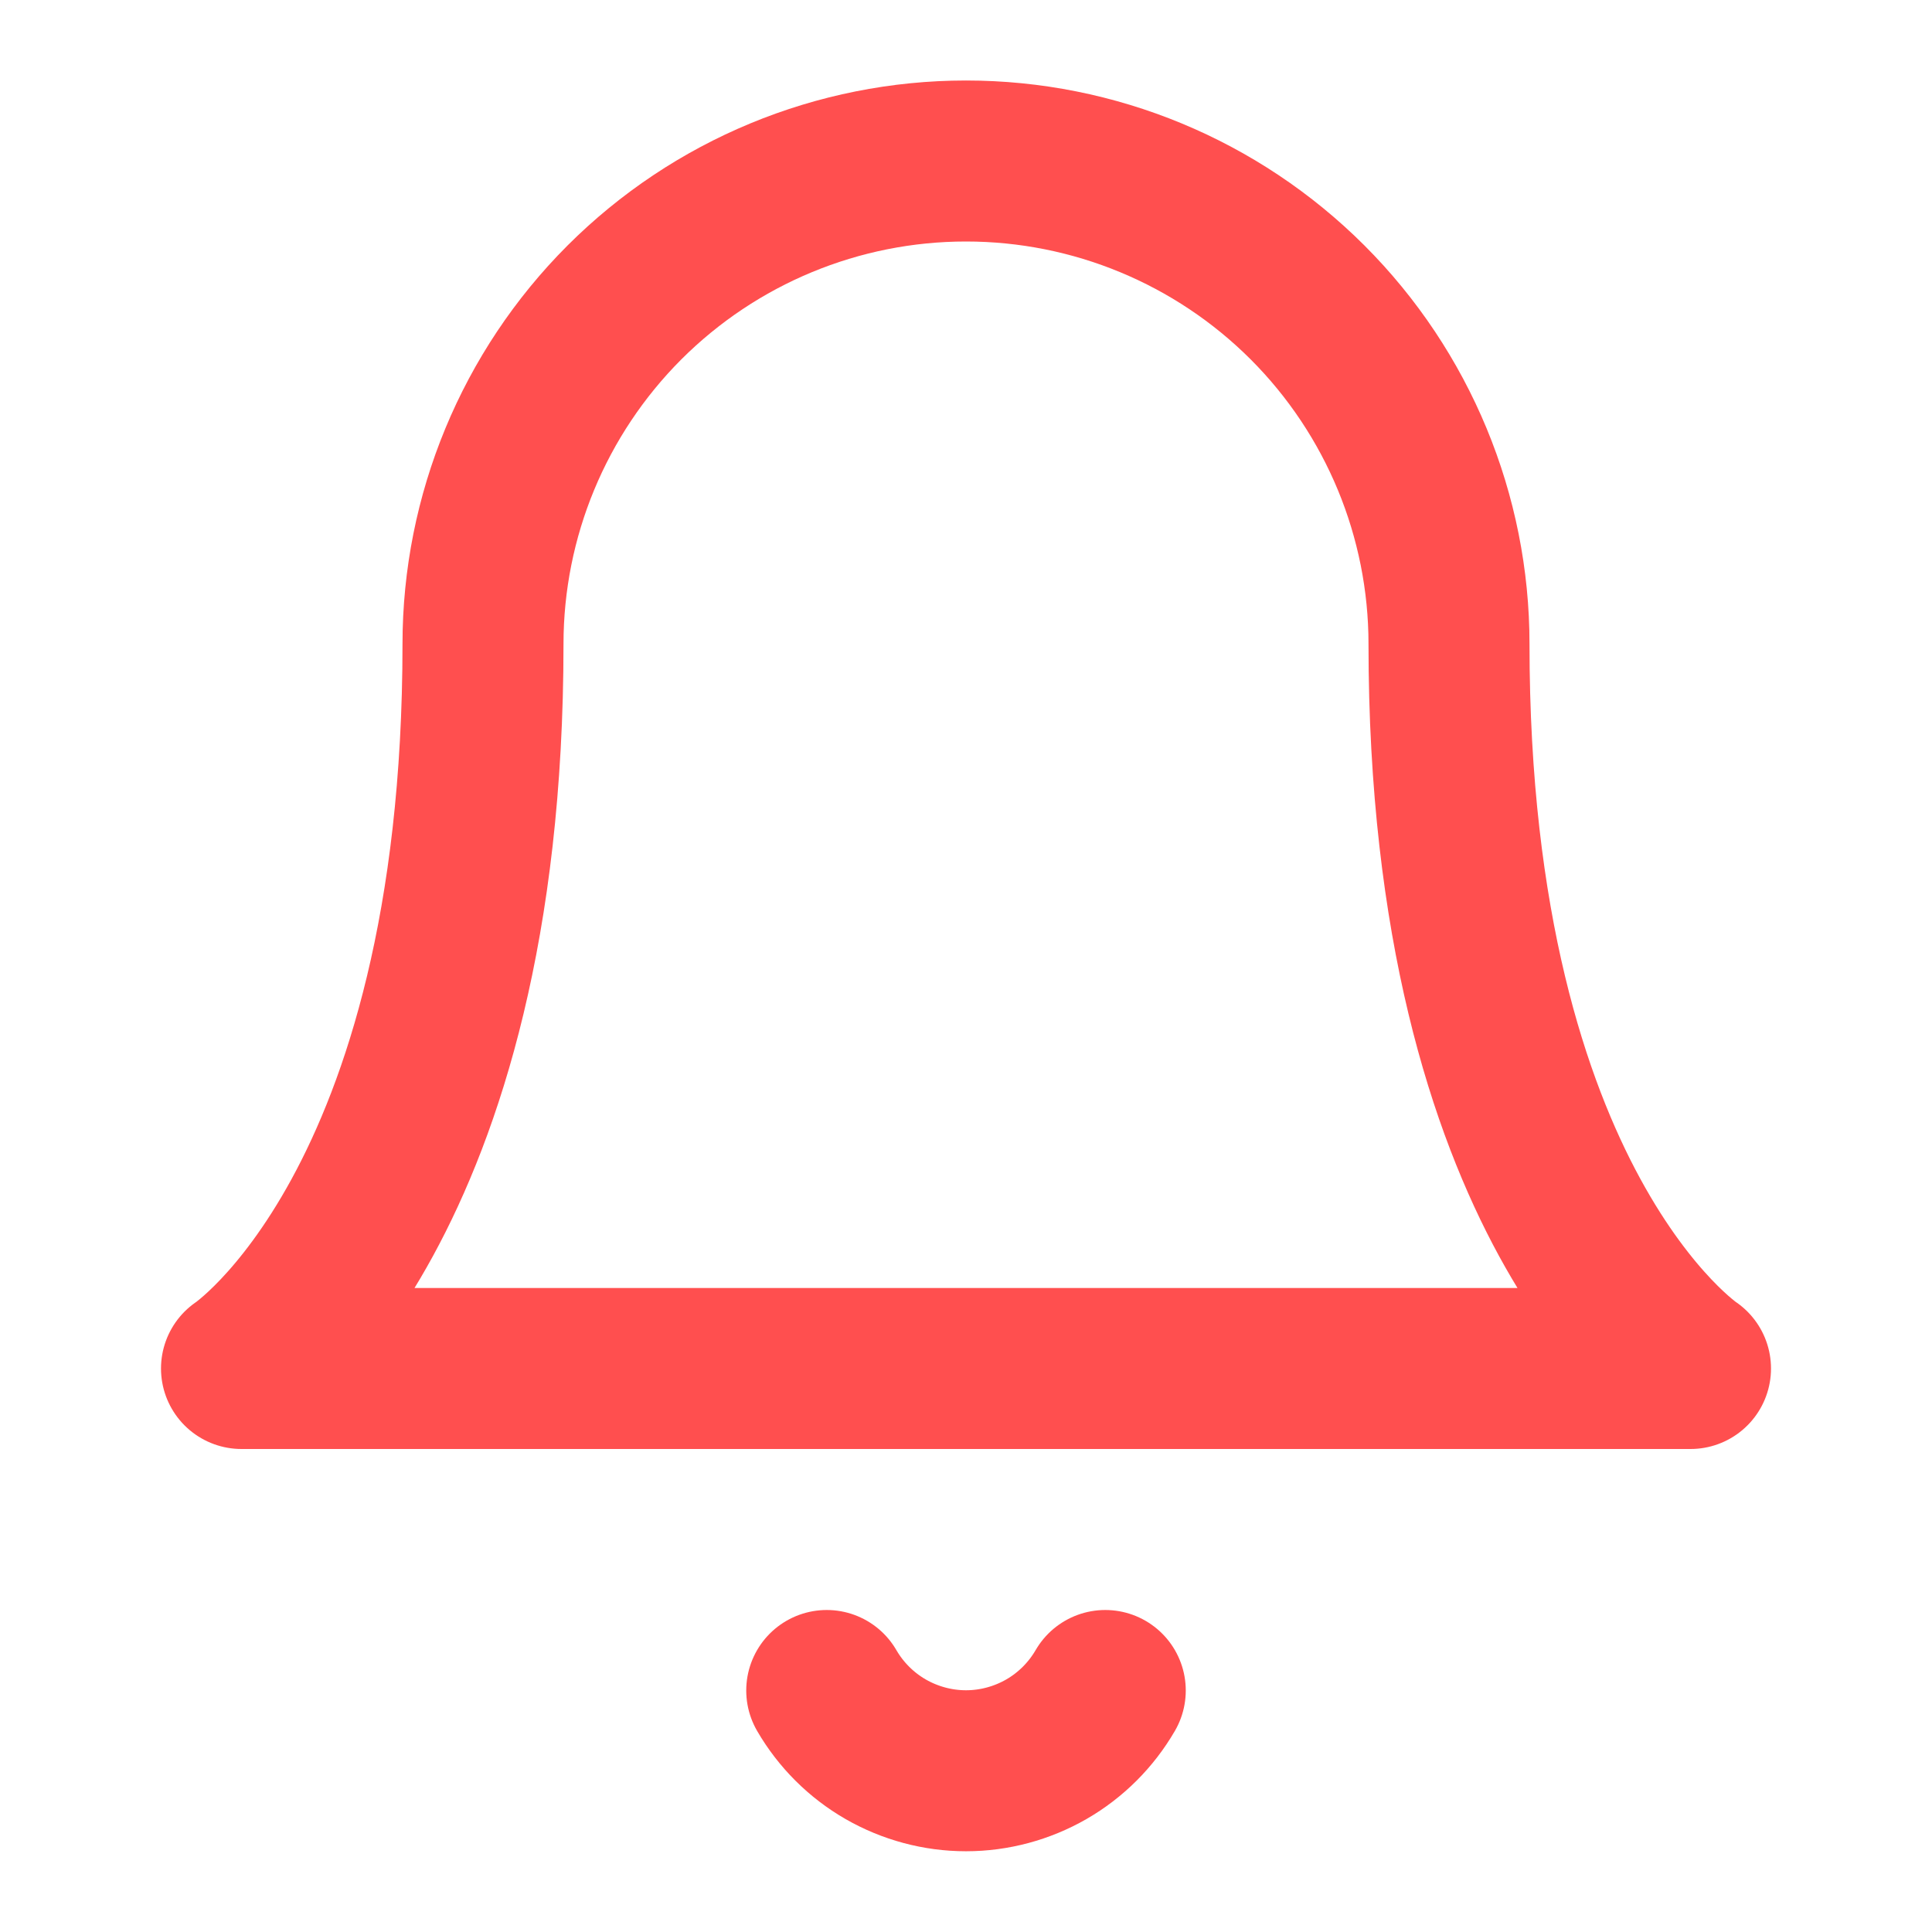
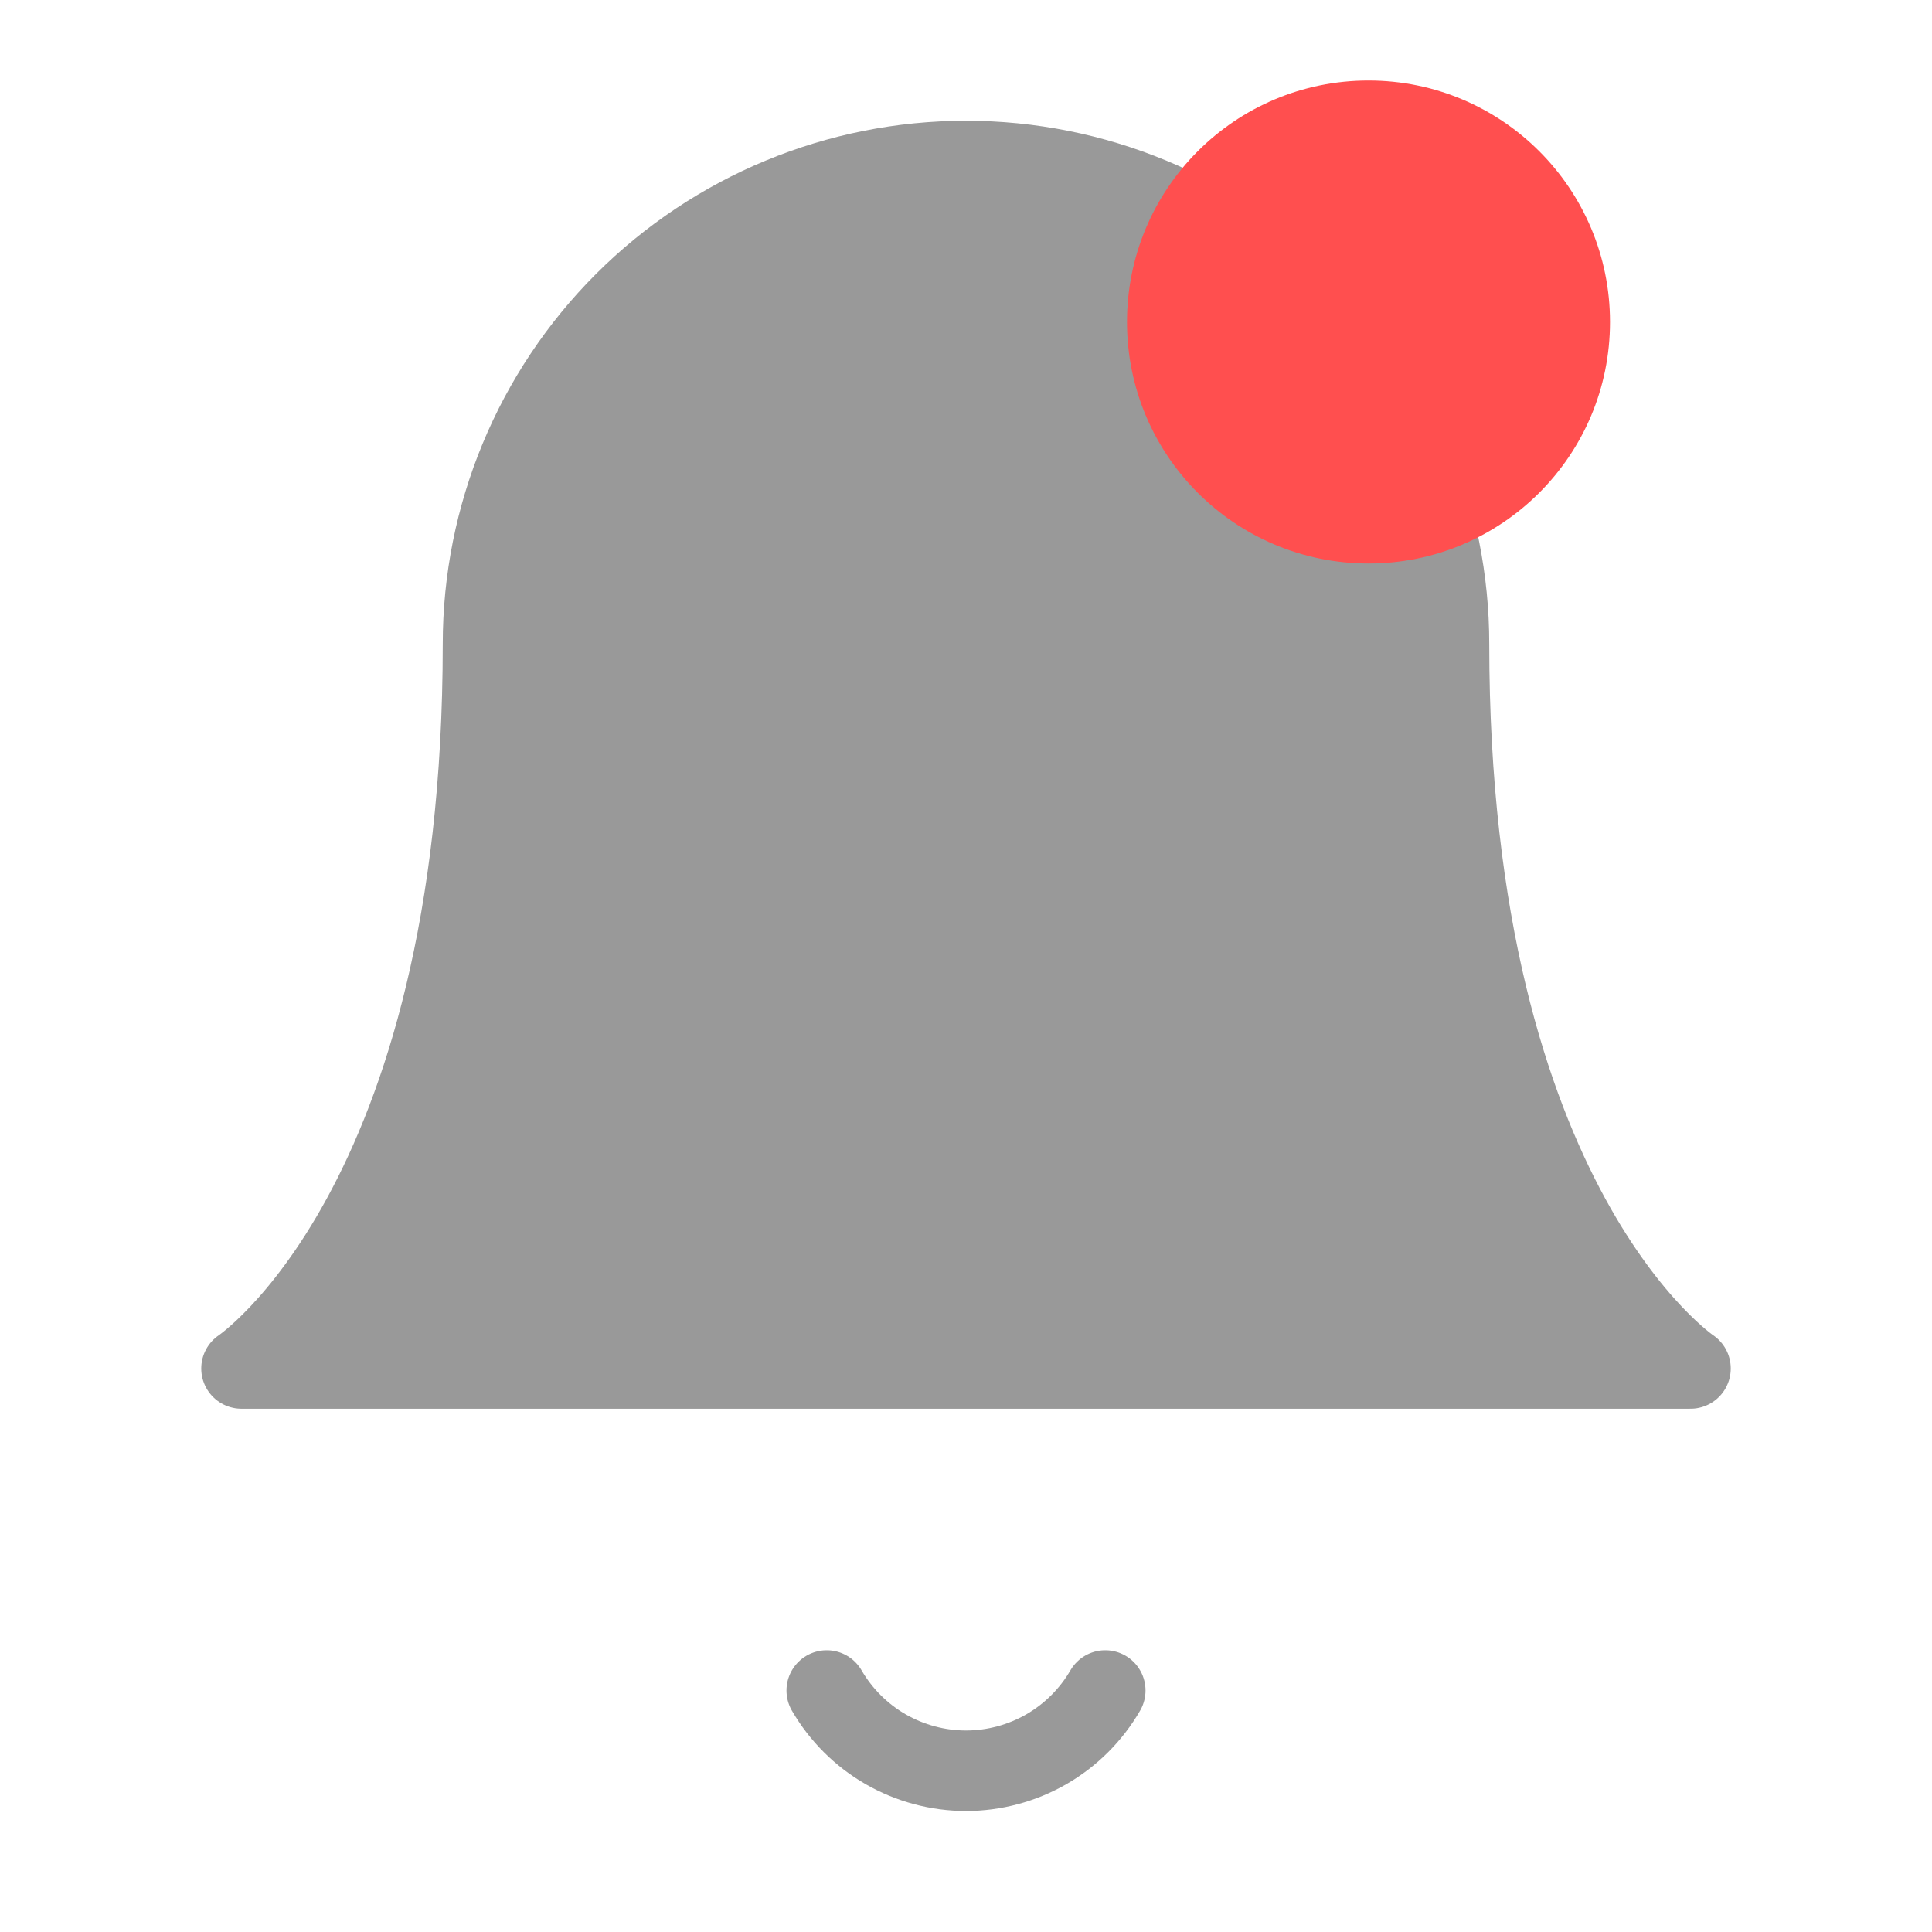
<svg xmlns="http://www.w3.org/2000/svg" width="24" height="24" viewBox="0 0 24 24" fill="none">
-   <path d="M18 8C18 6.409 17.368 4.883 16.243 3.757C15.117 2.632 13.591 2 12 2C10.409 2 8.883 2.632 7.757 3.757C6.632 4.883 6 6.409 6 8C6 15 3 17 3 17H21C21 17 18 15 18 8Z" stroke="#FF4F4F" stroke-width="2" stroke-linecap="round" stroke-linejoin="round" />
-   <path d="M13.73 21C13.554 21.303 13.302 21.555 12.998 21.73C12.695 21.904 12.35 21.997 12 21.997C11.65 21.997 11.305 21.904 11.002 21.73C10.698 21.555 10.446 21.303 10.27 21" stroke="#FF4F4F" stroke-width="2" stroke-linecap="round" stroke-linejoin="round" />
+   <path d="M18 8C18 6.409 17.368 4.883 16.243 3.757C15.117 2.632 13.591 2 12 2C10.409 2 8.883 2.632 7.757 3.757C6.632 4.883 6 6.409 6 8C6 15 3 17 3 17H21C21 17 18 15 18 8Z" fill="#999999" stroke="#999999" stroke-linecap="round" stroke-linejoin="round" />
+   <path d="M13.73 21C13.554 21.303 13.302 21.555 12.998 21.73C12.695 21.904 12.35 21.997 12 21.997C11.65 21.997 11.305 21.904 11.002 21.73C10.698 21.555 10.446 21.303 10.27 21" stroke="#999999" stroke-linecap="round" stroke-linejoin="round" />
+   <circle cx="17" cy="4" r="3" fill="#FF4F4F" />
</svg>
